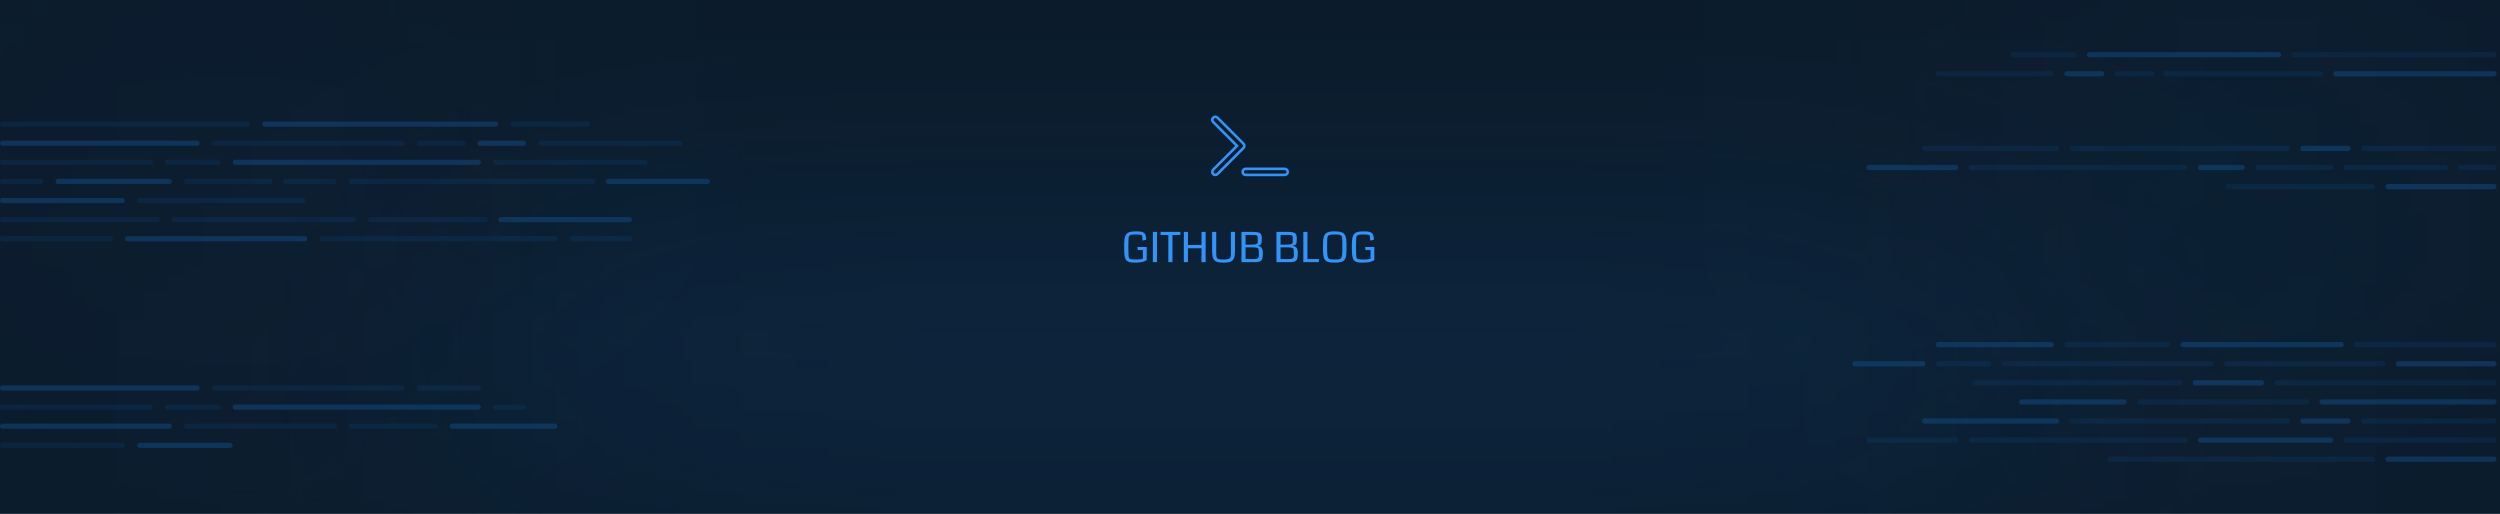
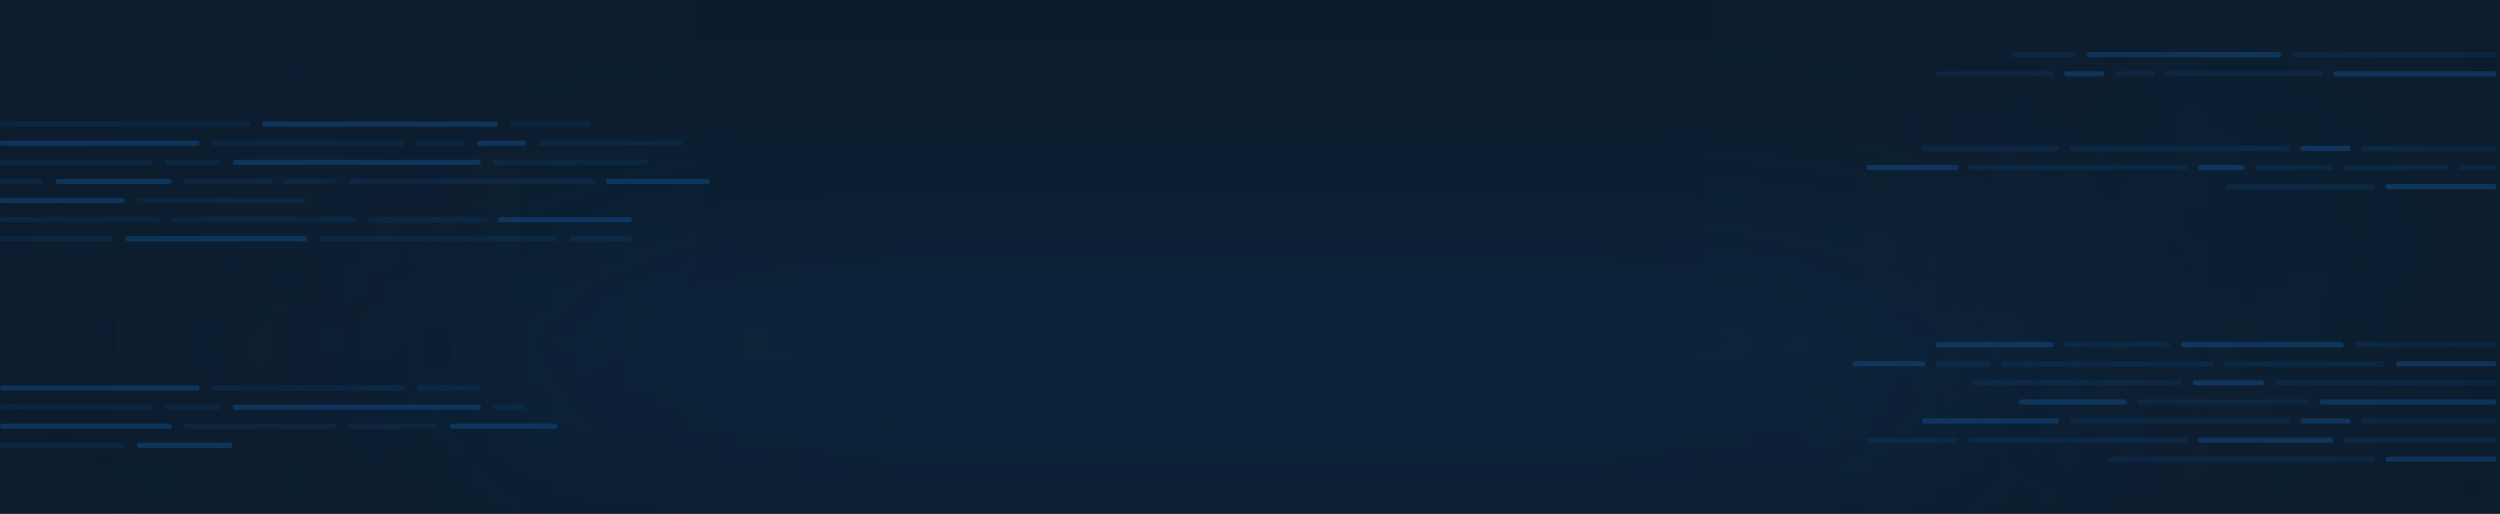
<svg xmlns="http://www.w3.org/2000/svg" width="1440" height="296" viewBox="0 0 1440 296" fill="none">
  <g clip-path="url(#clip0_401_609)">
    <rect width="1440" height="296" fill="#0B1B2B" />
    <g filter="url(#filter0_f_401_609)">
      <circle cx="-12" cy="22" r="118" fill="#14589C" />
    </g>
    <g filter="url(#filter1_f_401_609)">
      <circle cx="1355.07" cy="42.937" r="77.626" transform="rotate(15 1355.07 42.9365)" fill="#14589C" />
    </g>
    <rect x="212" y="125" width="69" height="3" rx="1.5" fill="#1562AF" fill-opacity="0.14" />
    <rect x="99" y="125" width="106" height="3" rx="1.5" fill="#1562AF" fill-opacity="0.14" />
    <rect y="125" width="92" height="3" rx="1.5" fill="#1562AF" fill-opacity="0.14" />
    <rect x="287" y="125" width="77" height="3" rx="1.5" fill="#1562AF" fill-opacity="0.34" />
    <rect x="328" y="136" width="36" height="3" rx="1.5" fill="#1562AF" fill-opacity="0.14" />
    <rect x="184" y="136" width="137" height="3" rx="1.5" fill="#1562AF" fill-opacity="0.14" />
    <rect x="72" y="136" width="105" height="3" rx="1.5" fill="#1562AF" fill-opacity="0.34" />
    <rect y="136" width="65" height="3" rx="1.5" fill="#1562AF" fill-opacity="0.14" />
    <rect y="70" width="144" height="3" rx="1.5" fill="#1562AF" fill-opacity="0.14" />
    <rect x="151" y="70" width="136" height="3" rx="1.5" fill="#1562AF" fill-opacity="0.34" />
    <rect width="46" height="3" rx="1.5" transform="matrix(-1 0 0 1 340 70)" fill="#1562AF" fill-opacity="0.14" />
    <rect x="122" y="81" width="111" height="3" rx="1.5" fill="#1562AF" fill-opacity="0.14" />
    <rect x="122" y="222" width="111" height="3" rx="1.5" fill="#1562AF" fill-opacity="0.14" />
    <rect y="81" width="115" height="3" rx="1.5" fill="#1562AF" fill-opacity="0.34" />
    <rect y="222" width="115" height="3" rx="1.5" fill="#1562AF" fill-opacity="0.34" />
    <rect x="275" y="81" width="28" height="3" rx="1.5" fill="#1562AF" fill-opacity="0.34" />
    <rect x="240" y="81" width="28" height="3" rx="1.5" fill="#1562AF" fill-opacity="0.14" />
    <rect x="240" y="222" width="37" height="3" rx="1.5" fill="#1562AF" fill-opacity="0.14" />
    <rect x="310" y="81" width="83" height="3" rx="1.5" fill="#1562AF" fill-opacity="0.14" />
    <rect x="284" y="92" width="89" height="3" rx="1.5" fill="#1562AF" fill-opacity="0.14" />
    <rect x="284" y="233" width="19" height="3" rx="1.5" fill="#1562AF" fill-opacity="0.14" />
    <rect x="134" y="92" width="143" height="3" rx="1.5" fill="#1562AF" fill-opacity="0.34" />
    <rect x="134" y="233" width="143" height="3" rx="1.5" fill="#1562AF" fill-opacity="0.34" />
    <rect x="95" y="92" width="32" height="3" rx="1.5" fill="#1562AF" fill-opacity="0.14" />
    <rect x="95" y="233" width="32" height="3" rx="1.5" fill="#1562AF" fill-opacity="0.14" />
    <rect y="92" width="88" height="3" rx="1.5" fill="#1562AF" fill-opacity="0.14" />
    <rect y="233" width="88" height="3" rx="1.5" fill="#1562AF" fill-opacity="0.14" />
    <rect x="349" y="103" width="60" height="3" rx="1.5" fill="#1562AF" fill-opacity="0.34" />
    <rect x="201" y="103" width="142" height="3" rx="1.5" fill="#1562AF" fill-opacity="0.14" />
    <rect x="201" y="244" width="51" height="3" rx="1.5" fill="#1562AF" fill-opacity="0.14" />
    <rect x="259" y="244" width="62" height="3" rx="1.5" fill="#1562AF" fill-opacity="0.34" />
    <rect x="163" y="103" width="31" height="3" rx="1.5" fill="#1562AF" fill-opacity="0.14" />
    <rect x="106" y="103" width="51" height="3" rx="1.5" fill="#1562AF" fill-opacity="0.14" />
    <rect x="106" y="244" width="88" height="3" rx="1.5" fill="#1562AF" fill-opacity="0.14" />
    <rect x="32" y="103" width="67" height="3" rx="1.5" fill="#1562AF" fill-opacity="0.34" />
    <rect y="244" width="99" height="3" rx="1.5" fill="#1562AF" fill-opacity="0.34" />
    <rect y="103" width="25" height="3" rx="1.5" fill="#1562AF" fill-opacity="0.14" />
    <rect y="114" width="72" height="3" rx="1.5" fill="#1562AF" fill-opacity="0.34" />
    <rect y="255" width="72" height="3" rx="1.5" fill="#1562AF" fill-opacity="0.14" />
    <rect x="79" y="114" width="97" height="3" rx="1.5" fill="#1562AF" fill-opacity="0.14" />
    <rect x="79" y="255" width="55" height="3" rx="1.5" fill="#1562AF" fill-opacity="0.34" />
    <rect width="61" height="3" rx="1.5" transform="matrix(-1 0 0 1 1250 197)" fill="#1562AF" fill-opacity="0.14" />
    <rect width="94" height="3" rx="1.5" transform="matrix(-1 0 0 1 1350 197)" fill="#1562AF" fill-opacity="0.34" />
    <rect width="82" height="3" rx="1.5" transform="matrix(-1 0 0 1 1438 197)" fill="#1562AF" fill-opacity="0.14" />
    <rect width="68" height="3" rx="1.5" transform="matrix(-1 0 0 1 1183 197)" fill="#1562AF" fill-opacity="0.34" />
    <rect width="42" height="3" rx="1.5" transform="matrix(-1 0 0 1 1109 208)" fill="#1562AF" fill-opacity="0.34" />
    <rect width="32" height="3" rx="1.5" transform="matrix(-1 0 0 1 1147 208)" fill="#1562AF" fill-opacity="0.14" />
    <rect width="122" height="3" rx="1.5" transform="matrix(-1 0 0 1 1275 208)" fill="#1562AF" fill-opacity="0.14" />
    <rect width="93" height="3" rx="1.5" transform="matrix(-1 0 0 1 1374 208)" fill="#1562AF" fill-opacity="0.14" />
    <rect width="58" height="3" rx="1.5" transform="matrix(-1 0 0 1 1438 208)" fill="#1562AF" fill-opacity="0.34" />
    <rect width="118" height="3" rx="1.5" transform="matrix(-1 0 0 1 1438 30)" fill="#1562AF" fill-opacity="0.14" />
    <rect width="128" height="3" rx="1.5" transform="matrix(-1 0 0 1 1438 219)" fill="#1562AF" fill-opacity="0.14" />
    <rect width="112" height="3" rx="1.5" transform="matrix(-1 0 0 1 1314 30)" fill="#1562AF" fill-opacity="0.34" />
    <rect width="121" height="3" rx="1.5" transform="matrix(-1 0 0 1 1257 219)" fill="#1562AF" fill-opacity="0.14" />
    <rect x="1158" y="30" width="38" height="3" rx="1.5" fill="#1562AF" fill-opacity="0.14" />
    <rect x="1263" y="219" width="41" height="3" rx="1.5" fill="#1562AF" fill-opacity="0.34" />
    <rect width="92" height="3" rx="1.5" transform="matrix(-1 0 0 1 1338 41)" fill="#1562AF" fill-opacity="0.14" />
    <rect width="99" height="3" rx="1.5" transform="matrix(-1 0 0 1 1330 230)" fill="#1562AF" fill-opacity="0.14" />
    <rect width="94" height="3" rx="1.5" transform="matrix(-1 0 0 1 1438 41)" fill="#1562AF" fill-opacity="0.34" />
    <rect width="102" height="3" rx="1.5" transform="matrix(-1 0 0 1 1438 230)" fill="#1562AF" fill-opacity="0.34" />
    <rect width="23" height="3" rx="1.5" transform="matrix(-1 0 0 1 1212 41)" fill="#1562AF" fill-opacity="0.34" />
    <rect width="23" height="3" rx="1.5" transform="matrix(-1 0 0 1 1241 41)" fill="#1562AF" fill-opacity="0.14" />
    <rect width="62" height="3" rx="1.5" transform="matrix(-1 0 0 1 1225 230)" fill="#1562AF" fill-opacity="0.34" />
    <rect width="68" height="3" rx="1.5" transform="matrix(-1 0 0 1 1183 41)" fill="#1562AF" fill-opacity="0.14" />
    <rect width="79" height="3" rx="1.5" transform="matrix(-1 0 0 1 1186 84)" fill="#1562AF" fill-opacity="0.14" />
    <rect width="79" height="3" rx="1.5" transform="matrix(-1 0 0 1 1186 241)" fill="#1562AF" fill-opacity="0.34" />
    <rect width="127" height="3" rx="1.5" transform="matrix(-1 0 0 1 1319 84)" fill="#1562AF" fill-opacity="0.14" />
    <rect width="127" height="3" rx="1.5" transform="matrix(-1 0 0 1 1319 241)" fill="#1562AF" fill-opacity="0.14" />
    <rect width="29" height="3" rx="1.5" transform="matrix(-1 0 0 1 1354 84)" fill="#1562AF" fill-opacity="0.34" />
    <rect width="29" height="3" rx="1.5" transform="matrix(-1 0 0 1 1354 241)" fill="#1562AF" fill-opacity="0.34" />
    <rect width="78" height="3" rx="1.5" transform="matrix(-1 0 0 1 1438 84)" fill="#1562AF" fill-opacity="0.14" />
    <rect width="78" height="3" rx="1.5" transform="matrix(-1 0 0 1 1438 241)" fill="#1562AF" fill-opacity="0.14" />
    <rect width="53" height="3" rx="1.5" transform="matrix(-1 0 0 1 1128 95)" fill="#1562AF" fill-opacity="0.34" />
    <rect width="53" height="3" rx="1.5" transform="matrix(-1 0 0 1 1128 252)" fill="#1562AF" fill-opacity="0.14" />
    <rect width="126" height="3" rx="1.5" transform="matrix(-1 0 0 1 1260 95)" fill="#1562AF" fill-opacity="0.14" />
    <rect width="126" height="3" rx="1.5" transform="matrix(-1 0 0 1 1260 252)" fill="#1562AF" fill-opacity="0.14" />
    <rect width="27" height="3" rx="1.5" transform="matrix(-1 0 0 1 1293 95)" fill="#1562AF" fill-opacity="0.34" />
    <rect width="45" height="3" rx="1.5" transform="matrix(-1 0 0 1 1344 95)" fill="#1562AF" fill-opacity="0.14" />
    <rect width="78" height="3" rx="1.5" transform="matrix(-1 0 0 1 1344 252)" fill="#1562AF" fill-opacity="0.34" />
    <rect width="60" height="3" rx="1.5" transform="matrix(-1 0 0 1 1410 95)" fill="#1562AF" fill-opacity="0.14" />
    <rect width="88" height="3" rx="1.5" transform="matrix(-1 0 0 1 1438 252)" fill="#1562AF" fill-opacity="0.14" />
    <rect width="22" height="3" rx="1.5" transform="matrix(-1 0 0 1 1438 95)" fill="#1562AF" fill-opacity="0.14" />
    <rect width="64" height="3" rx="1.5" transform="matrix(-1 0 0 1 1438 106)" fill="#1562AF" fill-opacity="0.34" />
    <rect width="64" height="3" rx="1.5" transform="matrix(-1 0 0 1 1438 263)" fill="#1562AF" fill-opacity="0.34" />
    <rect width="86" height="3" rx="1.5" transform="matrix(-1 0 0 1 1368 106)" fill="#1562AF" fill-opacity="0.14" />
    <rect width="154" height="3" rx="1.5" transform="matrix(-1 0 0 1 1368 263)" fill="#1562AF" fill-opacity="0.14" />
    <g filter="url(#filter2_f_401_609)">
      <rect x="272" y="235" width="891" height="52" fill="#14589C" />
    </g>
-     <g clip-path="url(#clip1_401_609)">
-       <path d="M716.235 82.765L716.235 82.765C716.919 83.448 716.919 84.552 716.235 85.235L716.235 85.235L701.238 100.235C700.554 100.919 699.446 100.919 698.763 100.235C698.079 99.552 698.079 98.448 698.763 97.765L698.763 97.765L711.991 84.53L712.521 84L711.991 83.47L698.763 70.238C698.763 70.238 698.763 70.238 698.763 70.238C698.079 69.554 698.079 68.446 698.762 67.763C698.762 67.763 698.762 67.763 698.762 67.762C698.762 67.762 698.763 67.762 698.763 67.762C699.446 67.079 700.554 67.079 701.238 67.763C701.238 67.763 701.238 67.763 701.238 67.763L716.235 82.765ZM740 97.25C740.969 97.25 741.75 98.031 741.75 99C741.75 99.969 740.969 100.75 740 100.75H717.5C716.531 100.75 715.75 99.969 715.75 99C715.75 98.031 716.531 97.25 717.5 97.25H740Z" stroke="#3294F8" stroke-width="1.5" />
-     </g>
-     <path d="M660.484 142.27V149.758C659.375 150.773 657.129 151.281 653.746 151.281C653.082 151.281 652.496 151.254 651.988 151.199C651.488 151.145 651.027 151.074 650.605 150.988C650.191 150.902 649.836 150.758 649.539 150.555C649.242 150.344 648.98 150.133 648.754 149.922C648.527 149.711 648.344 149.406 648.203 149.008C648.062 148.602 647.945 148.211 647.852 147.836C647.766 147.461 647.699 146.957 647.652 146.324C647.613 145.691 647.586 145.086 647.57 144.508C647.555 143.93 647.547 143.188 647.547 142.281C647.547 141.508 647.551 140.848 647.559 140.301C647.574 139.754 647.602 139.195 647.641 138.625C647.688 138.055 647.746 137.582 647.816 137.207C647.895 136.824 647.996 136.441 648.121 136.059C648.254 135.668 648.406 135.355 648.578 135.121C648.75 134.879 648.965 134.641 649.223 134.406C649.48 134.172 649.766 133.992 650.078 133.867C650.398 133.742 650.77 133.629 651.191 133.527C651.613 133.426 652.074 133.359 652.574 133.328C653.074 133.289 653.641 133.27 654.273 133.27C654.312 133.27 654.371 133.27 654.449 133.27C654.996 133.27 655.41 133.273 655.691 133.281C655.973 133.289 656.352 133.32 656.828 133.375C657.312 133.422 657.684 133.5 657.941 133.609C658.199 133.711 658.496 133.867 658.832 134.078C659.168 134.281 659.418 134.535 659.582 134.84C659.746 135.137 659.891 135.516 660.016 135.977C660.141 136.438 660.203 136.969 660.203 137.57C660.203 137.711 660.195 137.906 660.18 138.156L658.082 138.555L657.953 136.246C657.938 135.746 657.652 135.426 657.098 135.285C656.543 135.137 655.492 135.062 653.945 135.062C652.891 135.062 652.094 135.129 651.555 135.262C651.016 135.387 650.641 135.582 650.43 135.848C650.219 136.113 650.09 136.508 650.043 137.031C649.973 138.633 649.938 140.273 649.938 141.953C649.938 143.641 649.973 145.281 650.043 146.875C650.082 147.719 650.148 148.266 650.242 148.516C650.391 148.898 650.73 149.156 651.262 149.289C651.762 149.414 652.633 149.477 653.875 149.477C656.547 149.477 658.027 149.297 658.316 148.938C658.309 148.133 658.305 146.5 658.305 144.039H655.352L655.152 142.27H660.484ZM666.426 151H664.047V133.539H666.426V151ZM679.891 135.344H675.332V151H672.953V135.344H668.488V133.539H679.891V135.344ZM694.445 151H692.066V142.984H684.262V151H681.883V133.539H684.262V141.133H692.066V133.539H694.445V151ZM711.355 133.539V144.473C711.355 145.41 711.312 146.215 711.227 146.887C711.148 147.559 711.004 148.156 710.793 148.68C710.582 149.195 710.316 149.617 709.996 149.945C709.684 150.266 709.27 150.531 708.754 150.742C708.246 150.945 707.676 151.086 707.043 151.164C706.41 151.242 705.645 151.281 704.746 151.281C703.879 151.281 703.141 151.246 702.531 151.176C701.922 151.105 701.359 150.977 700.844 150.789C700.328 150.594 699.91 150.34 699.59 150.027C699.277 149.707 699.008 149.293 698.781 148.785C698.555 148.27 698.395 147.664 698.301 146.969C698.215 146.273 698.172 145.441 698.172 144.473V133.539H700.551V144.777C700.551 145.426 700.551 145.895 700.551 146.184C700.559 146.473 700.582 146.828 700.621 147.25C700.66 147.664 700.711 147.949 700.773 148.105C700.836 148.254 700.938 148.441 701.078 148.668C701.227 148.895 701.391 149.039 701.57 149.102C701.758 149.156 702.012 149.227 702.332 149.312C702.652 149.398 702.996 149.449 703.363 149.465C703.738 149.473 704.203 149.477 704.758 149.477C705.414 149.477 705.961 149.457 706.398 149.418C706.844 149.379 707.23 149.301 707.559 149.184C707.887 149.066 708.137 148.934 708.309 148.785C708.488 148.629 708.629 148.402 708.73 148.105C708.84 147.809 708.91 147.5 708.941 147.18C708.973 146.859 708.988 146.434 708.988 145.902L708.977 133.539H711.355ZM727.398 145.973C727.391 146.465 727.371 146.898 727.34 147.273C727.316 147.641 727.273 147.988 727.211 148.316C727.148 148.645 727.082 148.922 727.012 149.148C726.941 149.375 726.828 149.59 726.672 149.793C726.523 149.988 726.379 150.148 726.238 150.273C726.098 150.391 725.895 150.5 725.629 150.602C725.371 150.695 725.121 150.766 724.879 150.812C724.637 150.859 724.312 150.898 723.906 150.93C723.508 150.961 723.121 150.98 722.746 150.988C722.379 150.996 721.914 151 721.352 151H715.094V133.539H721.727C722.609 133.539 723.34 133.586 723.918 133.68C724.504 133.766 725.02 133.926 725.465 134.16C725.918 134.395 726.246 134.727 726.449 135.156C726.652 135.586 726.758 136.133 726.766 136.797L726.777 138.062C726.777 138.594 726.758 139.027 726.719 139.363C726.68 139.699 726.609 140.004 726.508 140.277C726.414 140.551 726.27 140.766 726.074 140.922C725.879 141.078 725.641 141.211 725.359 141.32C725.086 141.422 724.73 141.512 724.293 141.59C724.824 141.645 725.281 141.762 725.664 141.941C726.047 142.121 726.348 142.336 726.566 142.586C726.793 142.836 726.969 143.152 727.094 143.535C727.219 143.918 727.301 144.293 727.34 144.66C727.379 145.027 727.398 145.465 727.398 145.973ZM724.457 137.559C724.457 137.543 724.457 137.52 724.457 137.488C724.457 137.16 724.457 136.93 724.457 136.797C724.457 136.656 724.434 136.488 724.387 136.293C724.348 136.09 724.305 135.957 724.258 135.895C724.219 135.832 724.121 135.75 723.965 135.648C723.816 135.539 723.668 135.477 723.52 135.461C723.371 135.438 723.137 135.41 722.816 135.379C722.504 135.34 722.191 135.32 721.879 135.32C721.566 135.32 721.141 135.32 720.602 135.32H717.449V140.922H719.805C720.828 140.922 721.656 140.895 722.289 140.84C722.922 140.777 723.391 140.676 723.695 140.535C724.008 140.387 724.211 140.23 724.305 140.066C724.406 139.902 724.457 139.684 724.457 139.41V137.559ZM725.078 145.41C725.062 144.48 725.027 143.895 724.973 143.652C724.863 143.223 724.594 142.93 724.164 142.773C723.633 142.57 722.445 142.465 720.602 142.457C720.477 142.457 720.34 142.457 720.191 142.457H717.449V149.23H721.926C722.832 149.23 723.516 149.156 723.977 149.008C724.438 148.852 724.742 148.621 724.891 148.316C725.039 148.012 725.109 147.562 725.102 146.969L725.078 145.41ZM747.555 145.973C747.547 146.465 747.527 146.898 747.496 147.273C747.473 147.641 747.43 147.988 747.367 148.316C747.305 148.645 747.238 148.922 747.168 149.148C747.098 149.375 746.984 149.59 746.828 149.793C746.68 149.988 746.535 150.148 746.395 150.273C746.254 150.391 746.051 150.5 745.785 150.602C745.527 150.695 745.277 150.766 745.035 150.812C744.793 150.859 744.469 150.898 744.062 150.93C743.664 150.961 743.277 150.98 742.902 150.988C742.535 150.996 742.07 151 741.508 151H735.25V133.539H741.883C742.766 133.539 743.496 133.586 744.074 133.68C744.66 133.766 745.176 133.926 745.621 134.16C746.074 134.395 746.402 134.727 746.605 135.156C746.809 135.586 746.914 136.133 746.922 136.797L746.934 138.062C746.934 138.594 746.914 139.027 746.875 139.363C746.836 139.699 746.766 140.004 746.664 140.277C746.57 140.551 746.426 140.766 746.23 140.922C746.035 141.078 745.797 141.211 745.516 141.32C745.242 141.422 744.887 141.512 744.449 141.59C744.98 141.645 745.438 141.762 745.82 141.941C746.203 142.121 746.504 142.336 746.723 142.586C746.949 142.836 747.125 143.152 747.25 143.535C747.375 143.918 747.457 144.293 747.496 144.66C747.535 145.027 747.555 145.465 747.555 145.973ZM744.613 137.559C744.613 137.543 744.613 137.52 744.613 137.488C744.613 137.16 744.613 136.93 744.613 136.797C744.613 136.656 744.59 136.488 744.543 136.293C744.504 136.09 744.461 135.957 744.414 135.895C744.375 135.832 744.277 135.75 744.121 135.648C743.973 135.539 743.824 135.477 743.676 135.461C743.527 135.438 743.293 135.41 742.973 135.379C742.66 135.34 742.348 135.32 742.035 135.32C741.723 135.32 741.297 135.32 740.758 135.32H737.605V140.922H739.961C740.984 140.922 741.812 140.895 742.445 140.84C743.078 140.777 743.547 140.676 743.852 140.535C744.164 140.387 744.367 140.23 744.461 140.066C744.562 139.902 744.613 139.684 744.613 139.41V137.559ZM745.234 145.41C745.219 144.48 745.184 143.895 745.129 143.652C745.02 143.223 744.75 142.93 744.32 142.773C743.789 142.57 742.602 142.465 740.758 142.457C740.633 142.457 740.496 142.457 740.348 142.457H737.605V149.23H742.082C742.988 149.23 743.672 149.156 744.133 149.008C744.594 148.852 744.898 148.621 745.047 148.316C745.195 148.012 745.266 147.562 745.258 146.969L745.234 145.41ZM759.59 151H750.719V133.539H753.098V149.207H759.824L759.59 151ZM768.812 151.281C768.133 151.281 767.527 151.266 766.996 151.234C766.473 151.203 765.988 151.125 765.543 151C765.098 150.883 764.715 150.773 764.395 150.672C764.082 150.57 763.797 150.379 763.539 150.098C763.289 149.809 763.082 149.562 762.918 149.359C762.754 149.148 762.613 148.805 762.496 148.328C762.379 147.844 762.293 147.434 762.238 147.098C762.184 146.754 762.137 146.227 762.098 145.516C762.066 144.805 762.047 144.195 762.039 143.688C762.039 143.18 762.039 142.445 762.039 141.484C762.039 140.328 762.07 139.367 762.133 138.602C762.195 137.836 762.316 137.125 762.496 136.469C762.684 135.812 762.926 135.297 763.223 134.922C763.527 134.547 763.938 134.227 764.453 133.961C764.977 133.688 765.582 133.504 766.27 133.41C766.965 133.309 767.812 133.258 768.812 133.258C769.758 133.258 770.566 133.305 771.238 133.398C771.91 133.492 772.504 133.66 773.02 133.902C773.543 134.137 773.961 134.434 774.273 134.793C774.594 135.145 774.855 135.609 775.059 136.188C775.262 136.766 775.398 137.414 775.469 138.133C775.547 138.844 775.586 139.711 775.586 140.734C775.586 143.625 775.543 145.527 775.457 146.441C775.309 148.004 774.949 149.121 774.379 149.793C773.777 150.512 772.754 150.965 771.309 151.152C770.621 151.238 769.789 151.281 768.812 151.281ZM770.488 135.109C770.043 135.078 769.484 135.062 768.812 135.062C768.141 135.062 767.582 135.078 767.137 135.109C766.691 135.141 766.301 135.207 765.965 135.309C765.637 135.41 765.383 135.523 765.203 135.648C765.023 135.773 764.875 135.969 764.758 136.234C764.648 136.492 764.574 136.758 764.535 137.031C764.504 137.305 764.48 137.676 764.465 138.145C764.441 139.59 764.43 141.043 764.43 142.504C764.43 144.707 764.488 146.215 764.605 147.027C764.793 148.246 765.148 148.949 765.672 149.137C766.062 149.363 767.109 149.477 768.812 149.477C770.516 149.477 771.562 149.363 771.953 149.137C772.102 149.082 772.234 148.992 772.352 148.867C772.477 148.742 772.578 148.574 772.656 148.363C772.742 148.152 772.816 147.941 772.879 147.73C772.941 147.512 772.992 147.234 773.031 146.898C773.07 146.562 773.102 146.262 773.125 145.996C773.148 145.723 773.164 145.379 773.172 144.965C773.18 144.543 773.184 144.195 773.184 143.922C773.191 143.648 773.195 143.285 773.195 142.832C773.195 141.254 773.184 139.691 773.16 138.145C773.145 137.676 773.117 137.305 773.078 137.031C773.047 136.758 772.973 136.492 772.855 136.234C772.746 135.969 772.602 135.773 772.422 135.648C772.242 135.523 771.984 135.41 771.648 135.309C771.32 135.207 770.934 135.141 770.488 135.109ZM791.617 142.27V149.758C790.508 150.773 788.262 151.281 784.879 151.281C784.215 151.281 783.629 151.254 783.121 151.199C782.621 151.145 782.16 151.074 781.738 150.988C781.324 150.902 780.969 150.758 780.672 150.555C780.375 150.344 780.113 150.133 779.887 149.922C779.66 149.711 779.477 149.406 779.336 149.008C779.195 148.602 779.078 148.211 778.984 147.836C778.898 147.461 778.832 146.957 778.785 146.324C778.746 145.691 778.719 145.086 778.703 144.508C778.688 143.93 778.68 143.188 778.68 142.281C778.68 141.508 778.684 140.848 778.691 140.301C778.707 139.754 778.734 139.195 778.773 138.625C778.82 138.055 778.879 137.582 778.949 137.207C779.027 136.824 779.129 136.441 779.254 136.059C779.387 135.668 779.539 135.355 779.711 135.121C779.883 134.879 780.098 134.641 780.355 134.406C780.613 134.172 780.898 133.992 781.211 133.867C781.531 133.742 781.902 133.629 782.324 133.527C782.746 133.426 783.207 133.359 783.707 133.328C784.207 133.289 784.773 133.27 785.406 133.27C785.445 133.27 785.504 133.27 785.582 133.27C786.129 133.27 786.543 133.273 786.824 133.281C787.105 133.289 787.484 133.32 787.961 133.375C788.445 133.422 788.816 133.5 789.074 133.609C789.332 133.711 789.629 133.867 789.965 134.078C790.301 134.281 790.551 134.535 790.715 134.84C790.879 135.137 791.023 135.516 791.148 135.977C791.273 136.438 791.336 136.969 791.336 137.57C791.336 137.711 791.328 137.906 791.312 138.156L789.215 138.555L789.086 136.246C789.07 135.746 788.785 135.426 788.23 135.285C787.676 135.137 786.625 135.062 785.078 135.062C784.023 135.062 783.227 135.129 782.688 135.262C782.148 135.387 781.773 135.582 781.562 135.848C781.352 136.113 781.223 136.508 781.176 137.031C781.105 138.633 781.07 140.273 781.07 141.953C781.07 143.641 781.105 145.281 781.176 146.875C781.215 147.719 781.281 148.266 781.375 148.516C781.523 148.898 781.863 149.156 782.395 149.289C782.895 149.414 783.766 149.477 785.008 149.477C787.68 149.477 789.16 149.297 789.449 148.938C789.441 148.133 789.438 146.5 789.438 144.039H786.484L786.285 142.27H791.617Z" fill="#3294F8" />
  </g>
  <defs>
    <filter id="filter0_f_401_609" x="-530" y="-496" width="1036" height="1036" filterUnits="userSpaceOnUse" color-interpolation-filters="sRGB">
      <feFlood flood-opacity="0" result="BackgroundImageFix" />
      <feBlend mode="normal" in="SourceGraphic" in2="BackgroundImageFix" result="shape" />
      <feGaussianBlur stdDeviation="200" result="effect1_foregroundBlur_401_609" />
    </filter>
    <filter id="filter1_f_401_609" x="909.427" y="-402.708" width="891.29" height="891.29" filterUnits="userSpaceOnUse" color-interpolation-filters="sRGB">
      <feFlood flood-opacity="0" result="BackgroundImageFix" />
      <feBlend mode="normal" in="SourceGraphic" in2="BackgroundImageFix" result="shape" />
      <feGaussianBlur stdDeviation="184" result="effect1_foregroundBlur_401_609" />
    </filter>
    <filter id="filter2_f_401_609" x="60" y="23" width="1315" height="476" filterUnits="userSpaceOnUse" color-interpolation-filters="sRGB">
      <feFlood flood-opacity="0" result="BackgroundImageFix" />
      <feBlend mode="normal" in="SourceGraphic" in2="BackgroundImageFix" result="shape" />
      <feGaussianBlur stdDeviation="106" result="effect1_foregroundBlur_401_609" />
    </filter>
    <clipPath id="clip0_401_609">
      <rect width="1440" height="296" fill="white" />
    </clipPath>
-     <clipPath id="clip1_401_609">
-       <rect width="45" height="40" fill="white" transform="translate(697.5 64)" />
-     </clipPath>
  </defs>
</svg>
